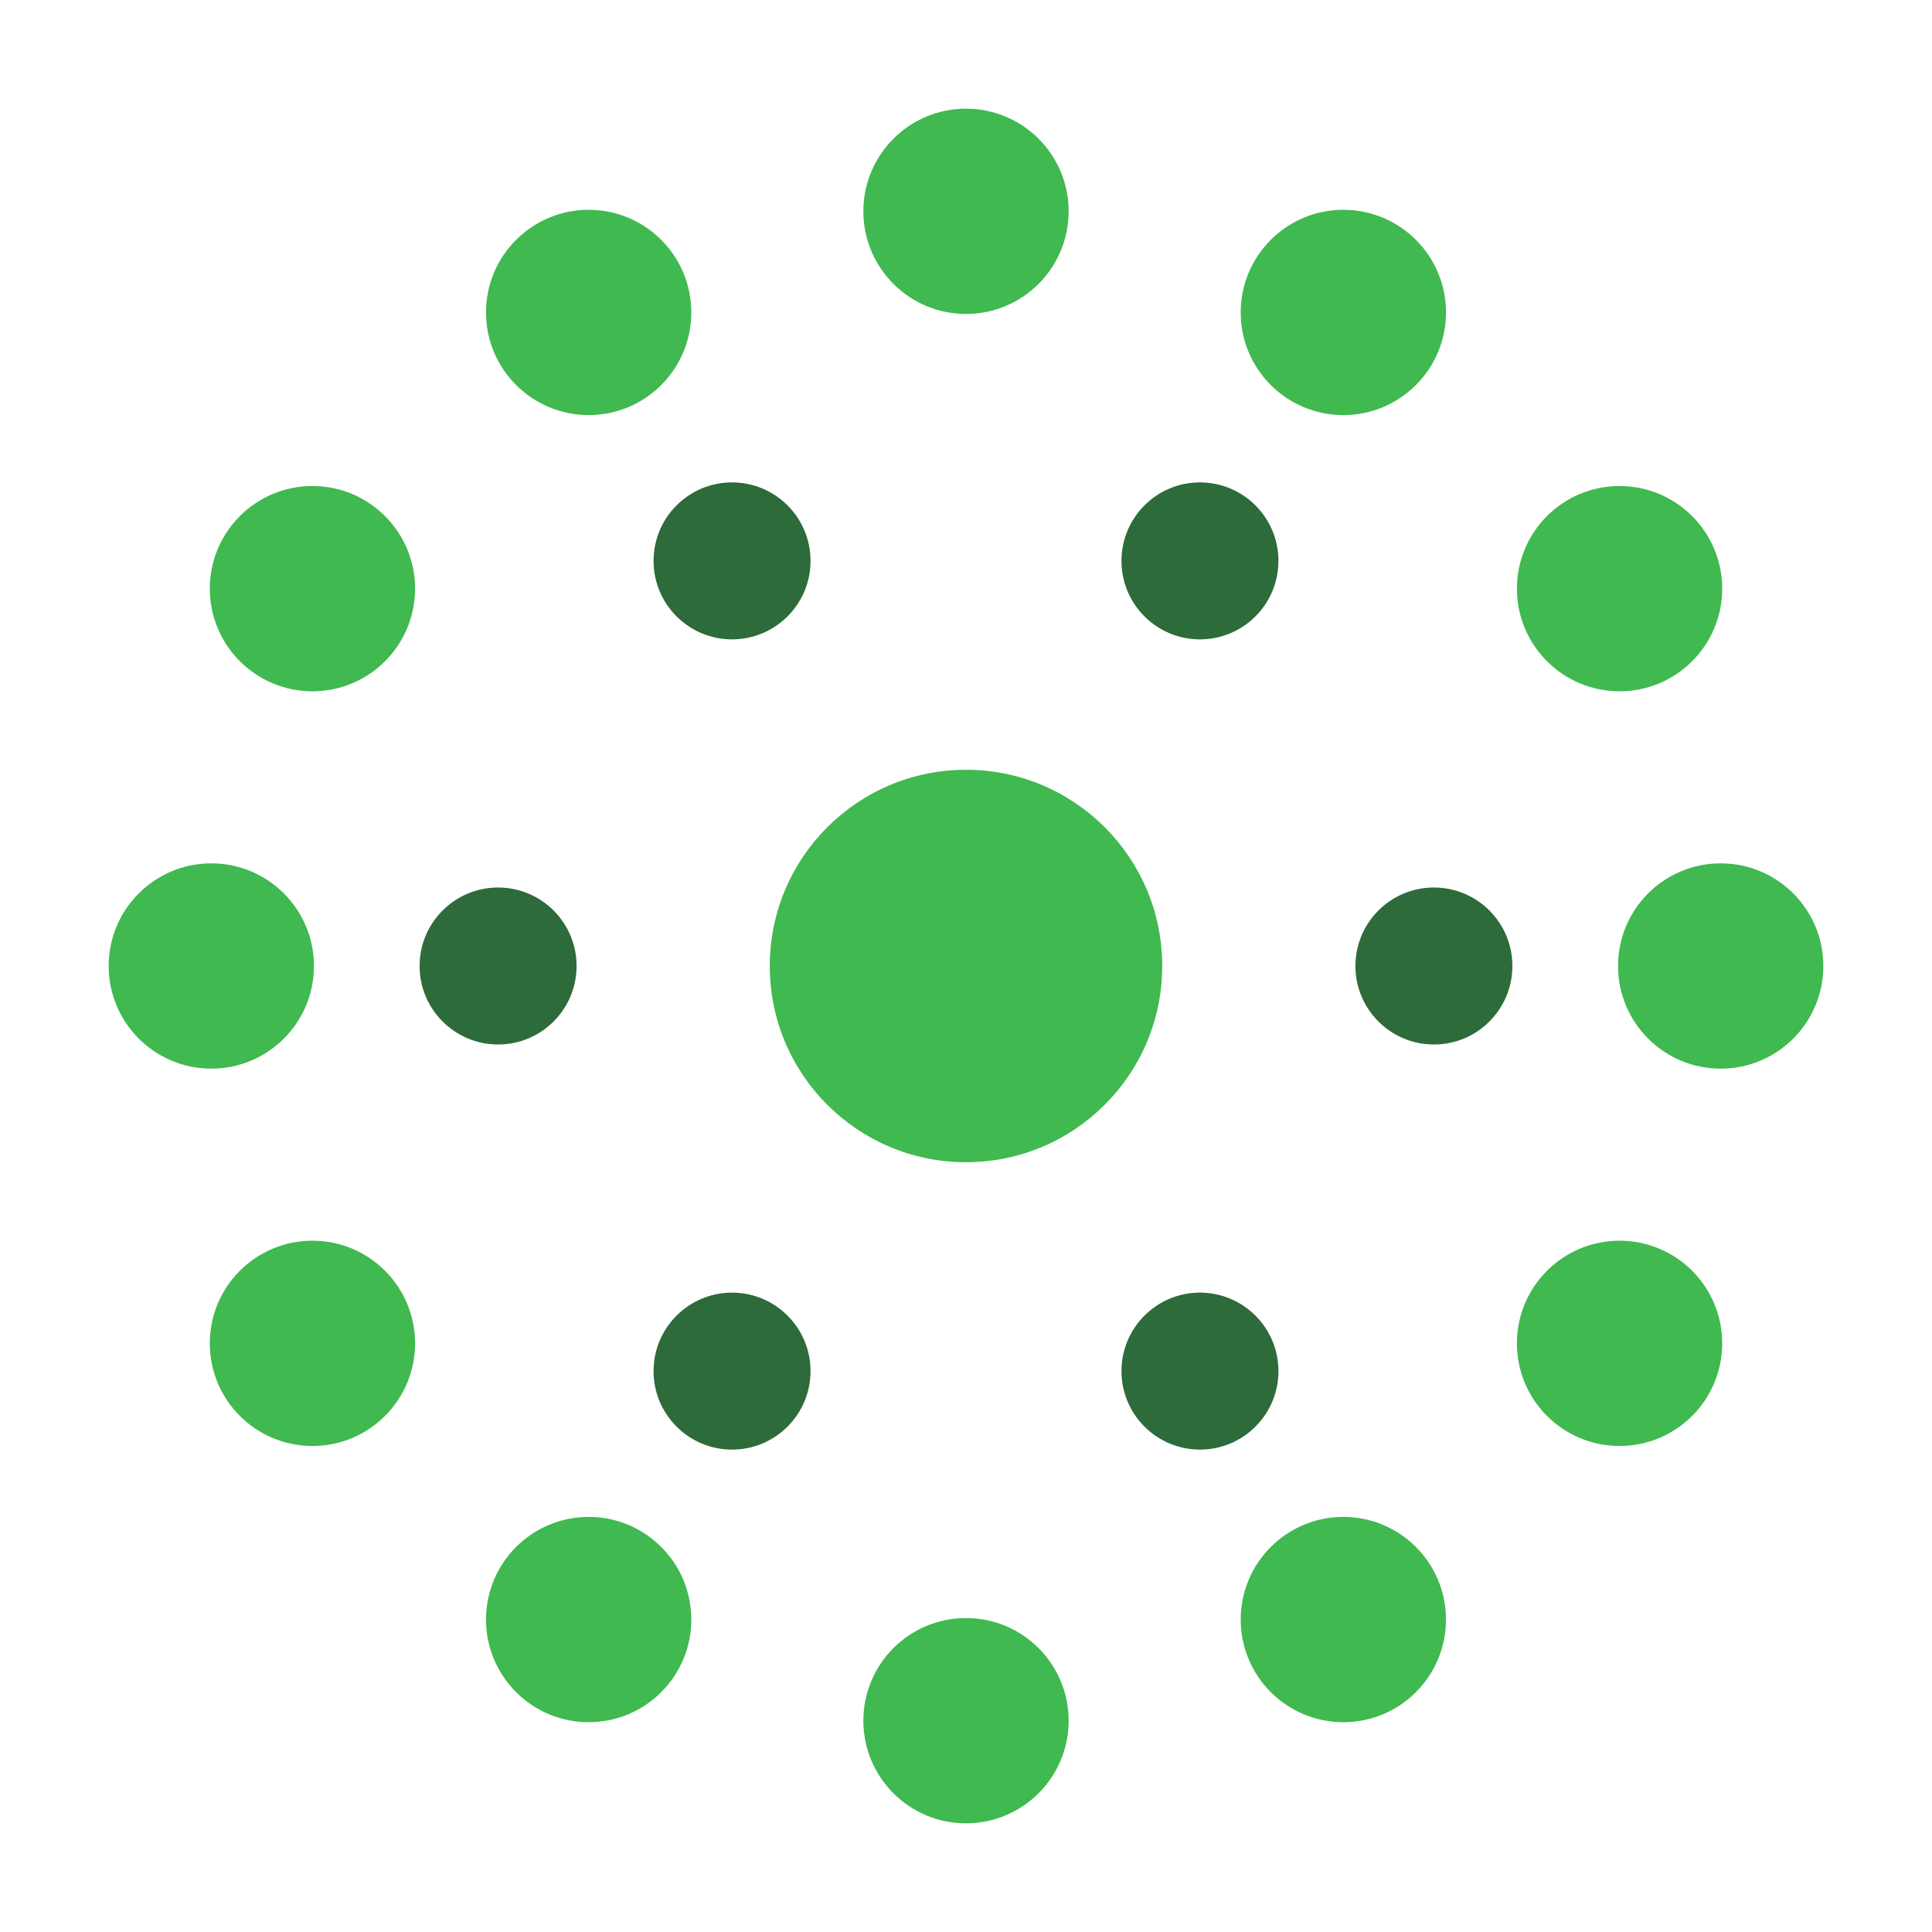
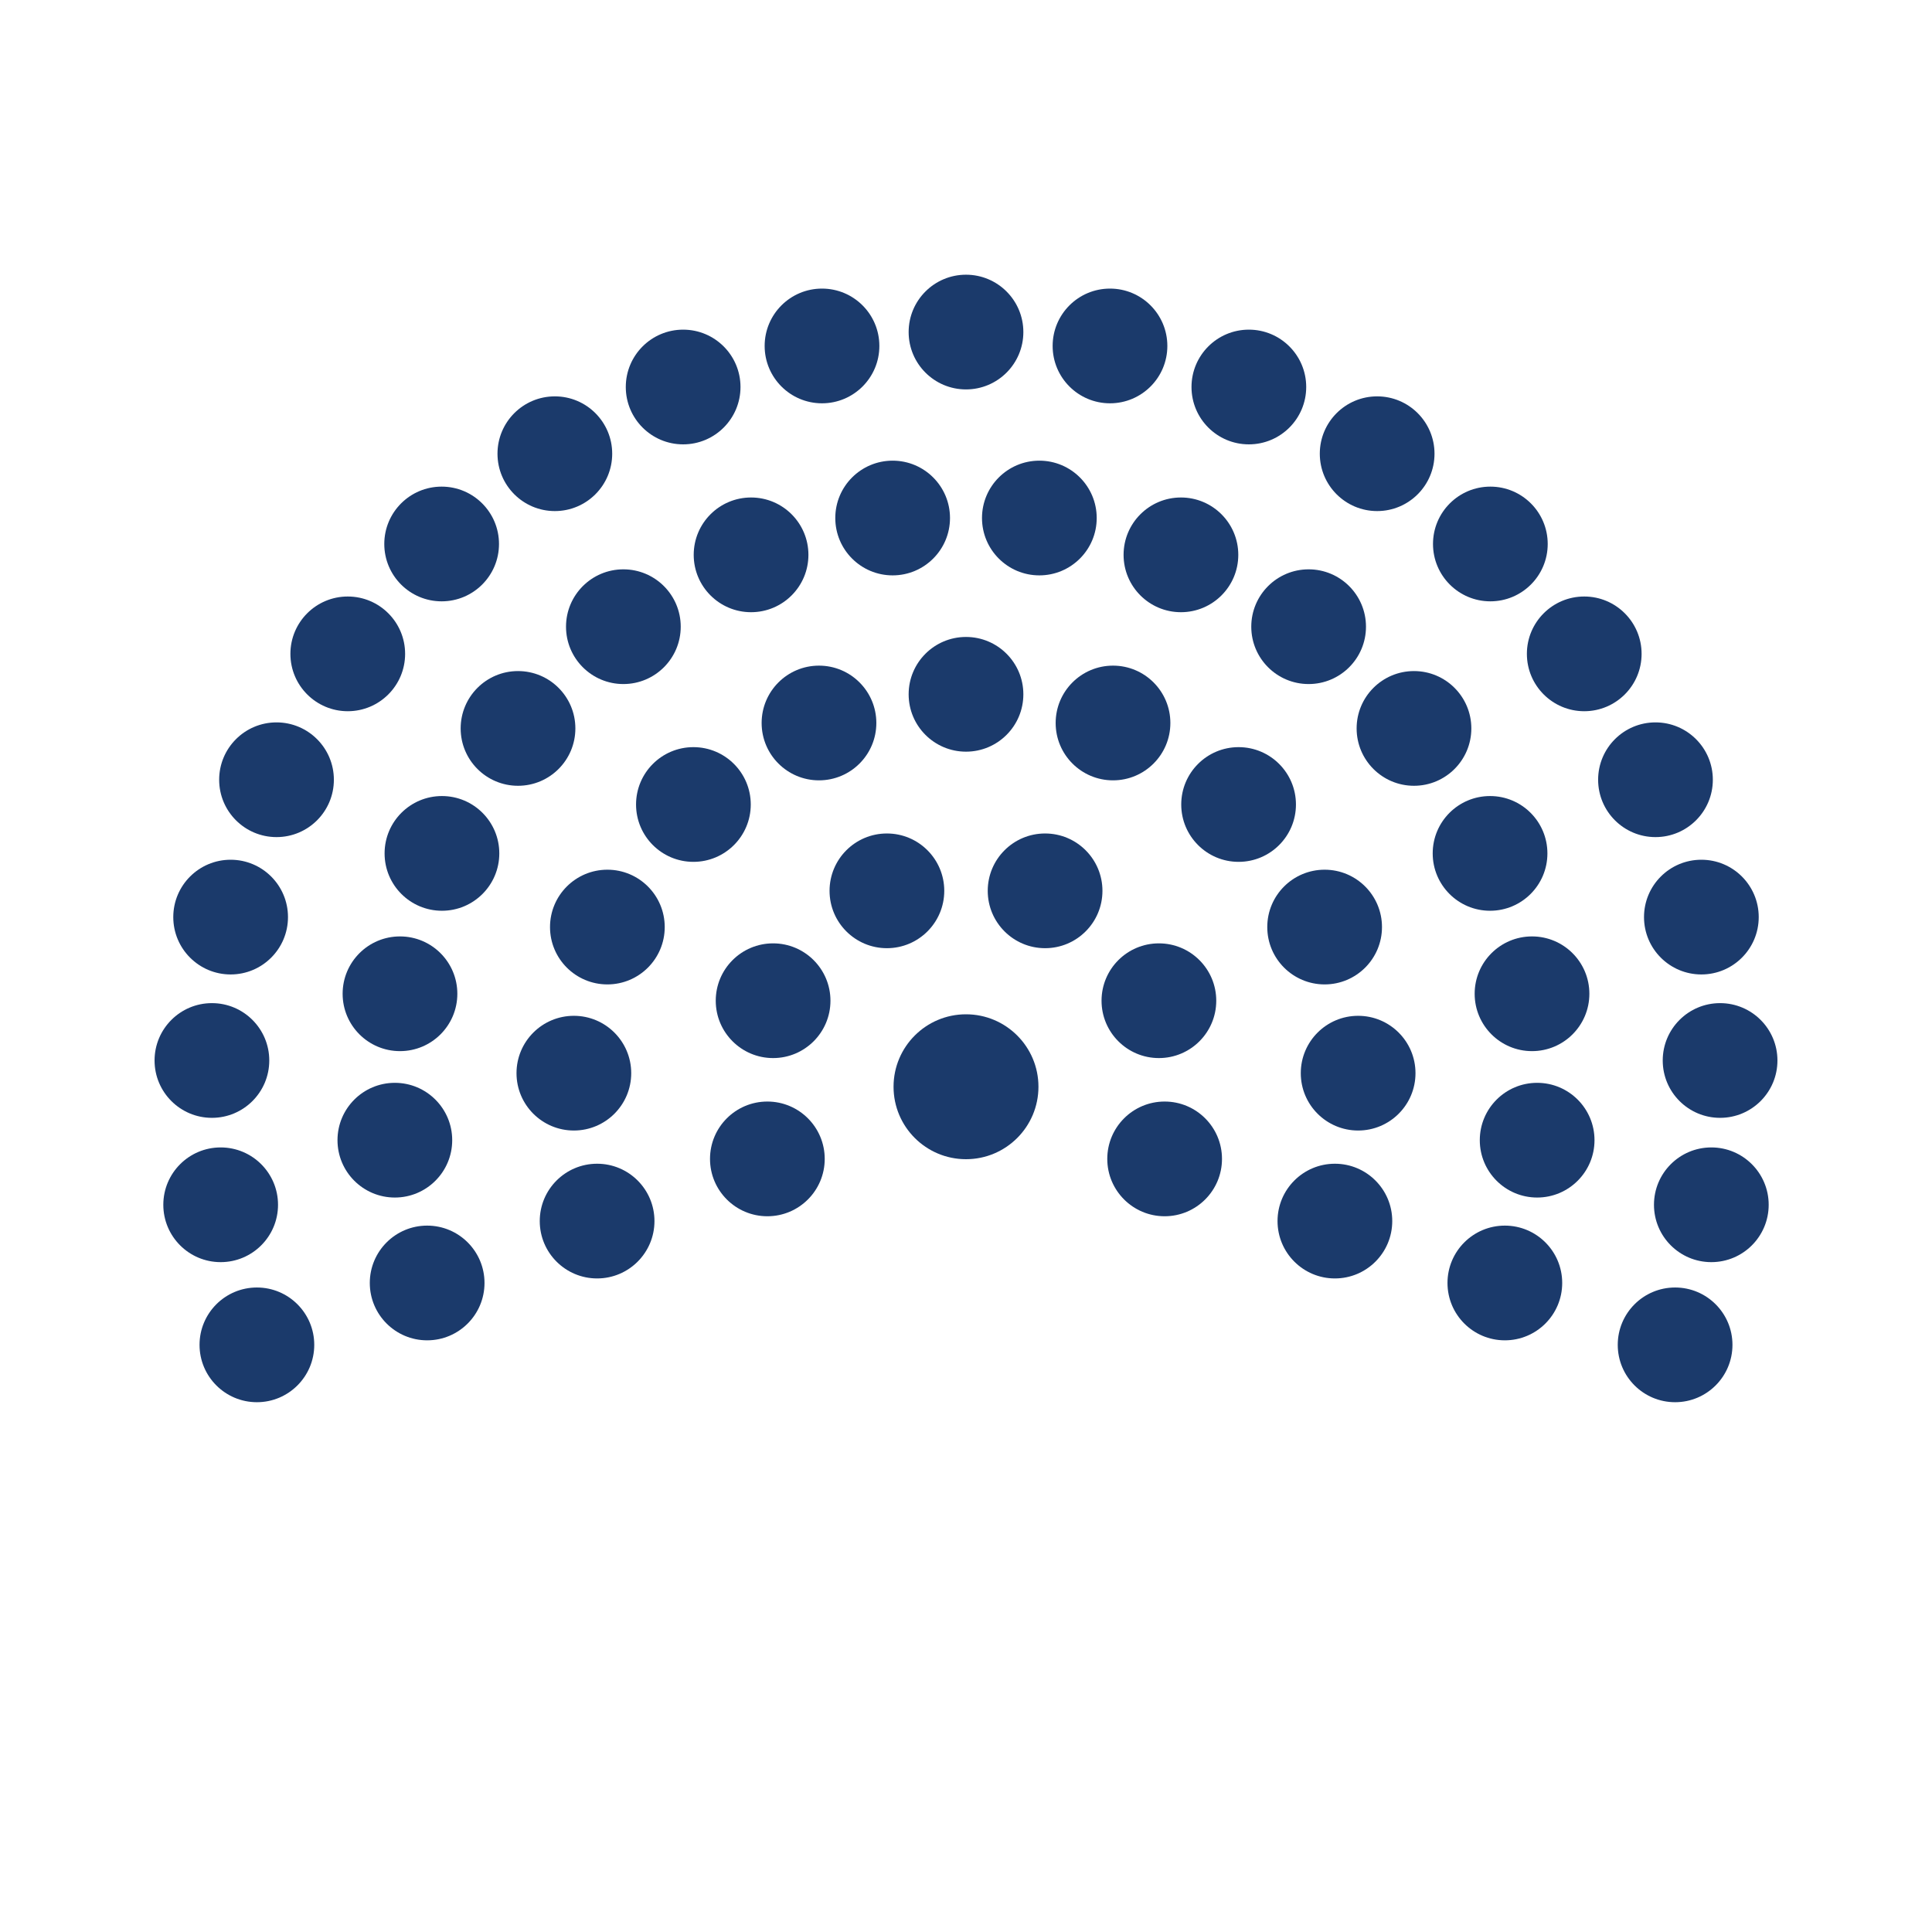
<svg xmlns="http://www.w3.org/2000/svg" viewBox="0 0 64 64" width="64" height="64">
-   <circle cx="32.00" cy="7.00" r="3.4" fill="#3fb950" />
-   <circle cx="44.50" cy="10.35" r="3.4" fill="#3fb950" />
-   <circle cx="53.65" cy="19.50" r="3.4" fill="#3fb950" />
-   <circle cx="57.00" cy="32.00" r="3.4" fill="#3fb950" />
-   <circle cx="53.65" cy="44.50" r="3.4" fill="#3fb950" />
-   <circle cx="44.50" cy="53.65" r="3.4" fill="#3fb950" />
-   <circle cx="32.00" cy="57.00" r="3.4" fill="#3fb950" />
-   <circle cx="19.50" cy="53.65" r="3.4" fill="#3fb950" />
-   <circle cx="10.35" cy="44.50" r="3.4" fill="#3fb950" />
-   <circle cx="7.00" cy="32.00" r="3.4" fill="#3fb950" />
-   <circle cx="10.35" cy="19.50" r="3.4" fill="#3fb950" />
-   <circle cx="19.50" cy="10.35" r="3.4" fill="#3fb950" />
-   <circle cx="39.75" cy="18.58" r="2.6" fill="#2d6b3a" />
-   <circle cx="47.50" cy="32.00" r="2.6" fill="#2d6b3a" />
-   <circle cx="39.75" cy="45.42" r="2.6" fill="#2d6b3a" />
-   <circle cx="24.25" cy="45.42" r="2.6" fill="#2d6b3a" />
-   <circle cx="16.50" cy="32.00" r="2.6" fill="#2d6b3a" />
-   <circle cx="24.25" cy="18.58" r="2.6" fill="#2d6b3a" />
-   <circle cx="32" cy="32" r="6.5" fill="#3fb950" />
+   <circle cx="25.42" cy="38.39" r="1.9" fill="#1b3a6b" />
+   <circle cx="25.61" cy="33.15" r="1.9" fill="#1b3a6b" />
+   <circle cx="29.38" cy="29.51" r="1.9" fill="#1b3a6b" />
+   <circle cx="34.62" cy="29.51" r="1.9" fill="#1b3a6b" />
+   <circle cx="38.39" cy="33.15" r="1.9" fill="#1b3a6b" />
+   <circle cx="38.58" cy="38.39" r="1.9" fill="#1b3a6b" />
+   <circle cx="19.78" cy="40.45" r="1.9" fill="#1b3a6b" />
+   <circle cx="19.01" cy="35.55" r="1.9" fill="#1b3a6b" />
+   <circle cx="20.12" cy="30.71" r="1.9" fill="#1b3a6b" />
+   <circle cx="22.97" cy="26.65" r="1.9" fill="#1b3a6b" />
+   <circle cx="27.13" cy="23.95" r="1.9" fill="#1b3a6b" />
+   <circle cx="32.00" cy="23.00" r="1.9" fill="#1b3a6b" />
+   <circle cx="36.87" cy="23.95" r="1.9" fill="#1b3a6b" />
+   <circle cx="41.03" cy="26.65" r="1.9" fill="#1b3a6b" />
+   <circle cx="43.88" cy="30.71" r="1.9" fill="#1b3a6b" />
+   <circle cx="44.99" cy="35.55" r="1.9" fill="#1b3a6b" />
+   <circle cx="44.22" cy="40.45" r="1.9" fill="#1b3a6b" />
+   <circle cx="14.15" cy="42.50" r="1.9" fill="#1b3a6b" />
+   <circle cx="13.08" cy="37.77" r="1.9" fill="#1b3a6b" />
+   <circle cx="13.25" cy="32.92" r="1.9" fill="#1b3a6b" />
+   <circle cx="14.64" cy="28.27" r="1.9" fill="#1b3a6b" />
+   <circle cx="17.16" cy="24.13" r="1.9" fill="#1b3a6b" />
+   <circle cx="20.65" cy="20.76" r="1.9" fill="#1b3a6b" />
+   <circle cx="24.88" cy="18.38" r="1.9" fill="#1b3a6b" />
+   <circle cx="29.57" cy="17.16" r="1.9" fill="#1b3a6b" />
+   <circle cx="34.43" cy="17.16" r="1.9" fill="#1b3a6b" />
+   <circle cx="39.12" cy="18.38" r="1.9" fill="#1b3a6b" />
+   <circle cx="43.35" cy="20.76" r="1.9" fill="#1b3a6b" />
+   <circle cx="46.84" cy="24.13" r="1.9" fill="#1b3a6b" />
+   <circle cx="49.36" cy="28.27" r="1.9" fill="#1b3a6b" />
+   <circle cx="50.75" cy="32.92" r="1.9" fill="#1b3a6b" />
+   <circle cx="50.92" cy="37.77" r="1.9" fill="#1b3a6b" />
+   <circle cx="49.85" cy="42.50" r="1.9" fill="#1b3a6b" />
+   <circle cx="8.51" cy="44.55" r="1.9" fill="#1b3a6b" />
+   <circle cx="7.31" cy="39.91" r="1.9" fill="#1b3a6b" />
+   <circle cx="7.02" cy="35.13" r="1.9" fill="#1b3a6b" />
+   <circle cx="7.64" cy="30.38" r="1.9" fill="#1b3a6b" />
+   <circle cx="9.16" cy="25.83" r="1.9" fill="#1b3a6b" />
+   <circle cx="11.52" cy="21.66" r="1.9" fill="#1b3a6b" />
+   <circle cx="14.63" cy="18.02" r="1.9" fill="#1b3a6b" />
+   <circle cx="18.38" cy="15.03" r="1.9" fill="#1b3a6b" />
+   <circle cx="22.63" cy="12.82" r="1.9" fill="#1b3a6b" />
+   <circle cx="27.23" cy="11.46" r="1.9" fill="#1b3a6b" />
+   <circle cx="32.00" cy="11.00" r="1.9" fill="#1b3a6b" />
+   <circle cx="36.77" cy="11.46" r="1.9" fill="#1b3a6b" />
+   <circle cx="41.37" cy="12.82" r="1.9" fill="#1b3a6b" />
+   <circle cx="45.62" cy="15.03" r="1.9" fill="#1b3a6b" />
+   <circle cx="49.37" cy="18.02" r="1.9" fill="#1b3a6b" />
+   <circle cx="52.48" cy="21.66" r="1.9" fill="#1b3a6b" />
+   <circle cx="54.84" cy="25.83" r="1.9" fill="#1b3a6b" />
+   <circle cx="56.36" cy="30.38" r="1.9" fill="#1b3a6b" />
+   <circle cx="56.98" cy="35.13" r="1.9" fill="#1b3a6b" />
+   <circle cx="56.69" cy="39.91" r="1.9" fill="#1b3a6b" />
+   <circle cx="55.49" cy="44.55" r="1.9" fill="#1b3a6b" />
+   <circle cx="32" cy="36" r="2.4" fill="#1b3a6b" />
</svg>
